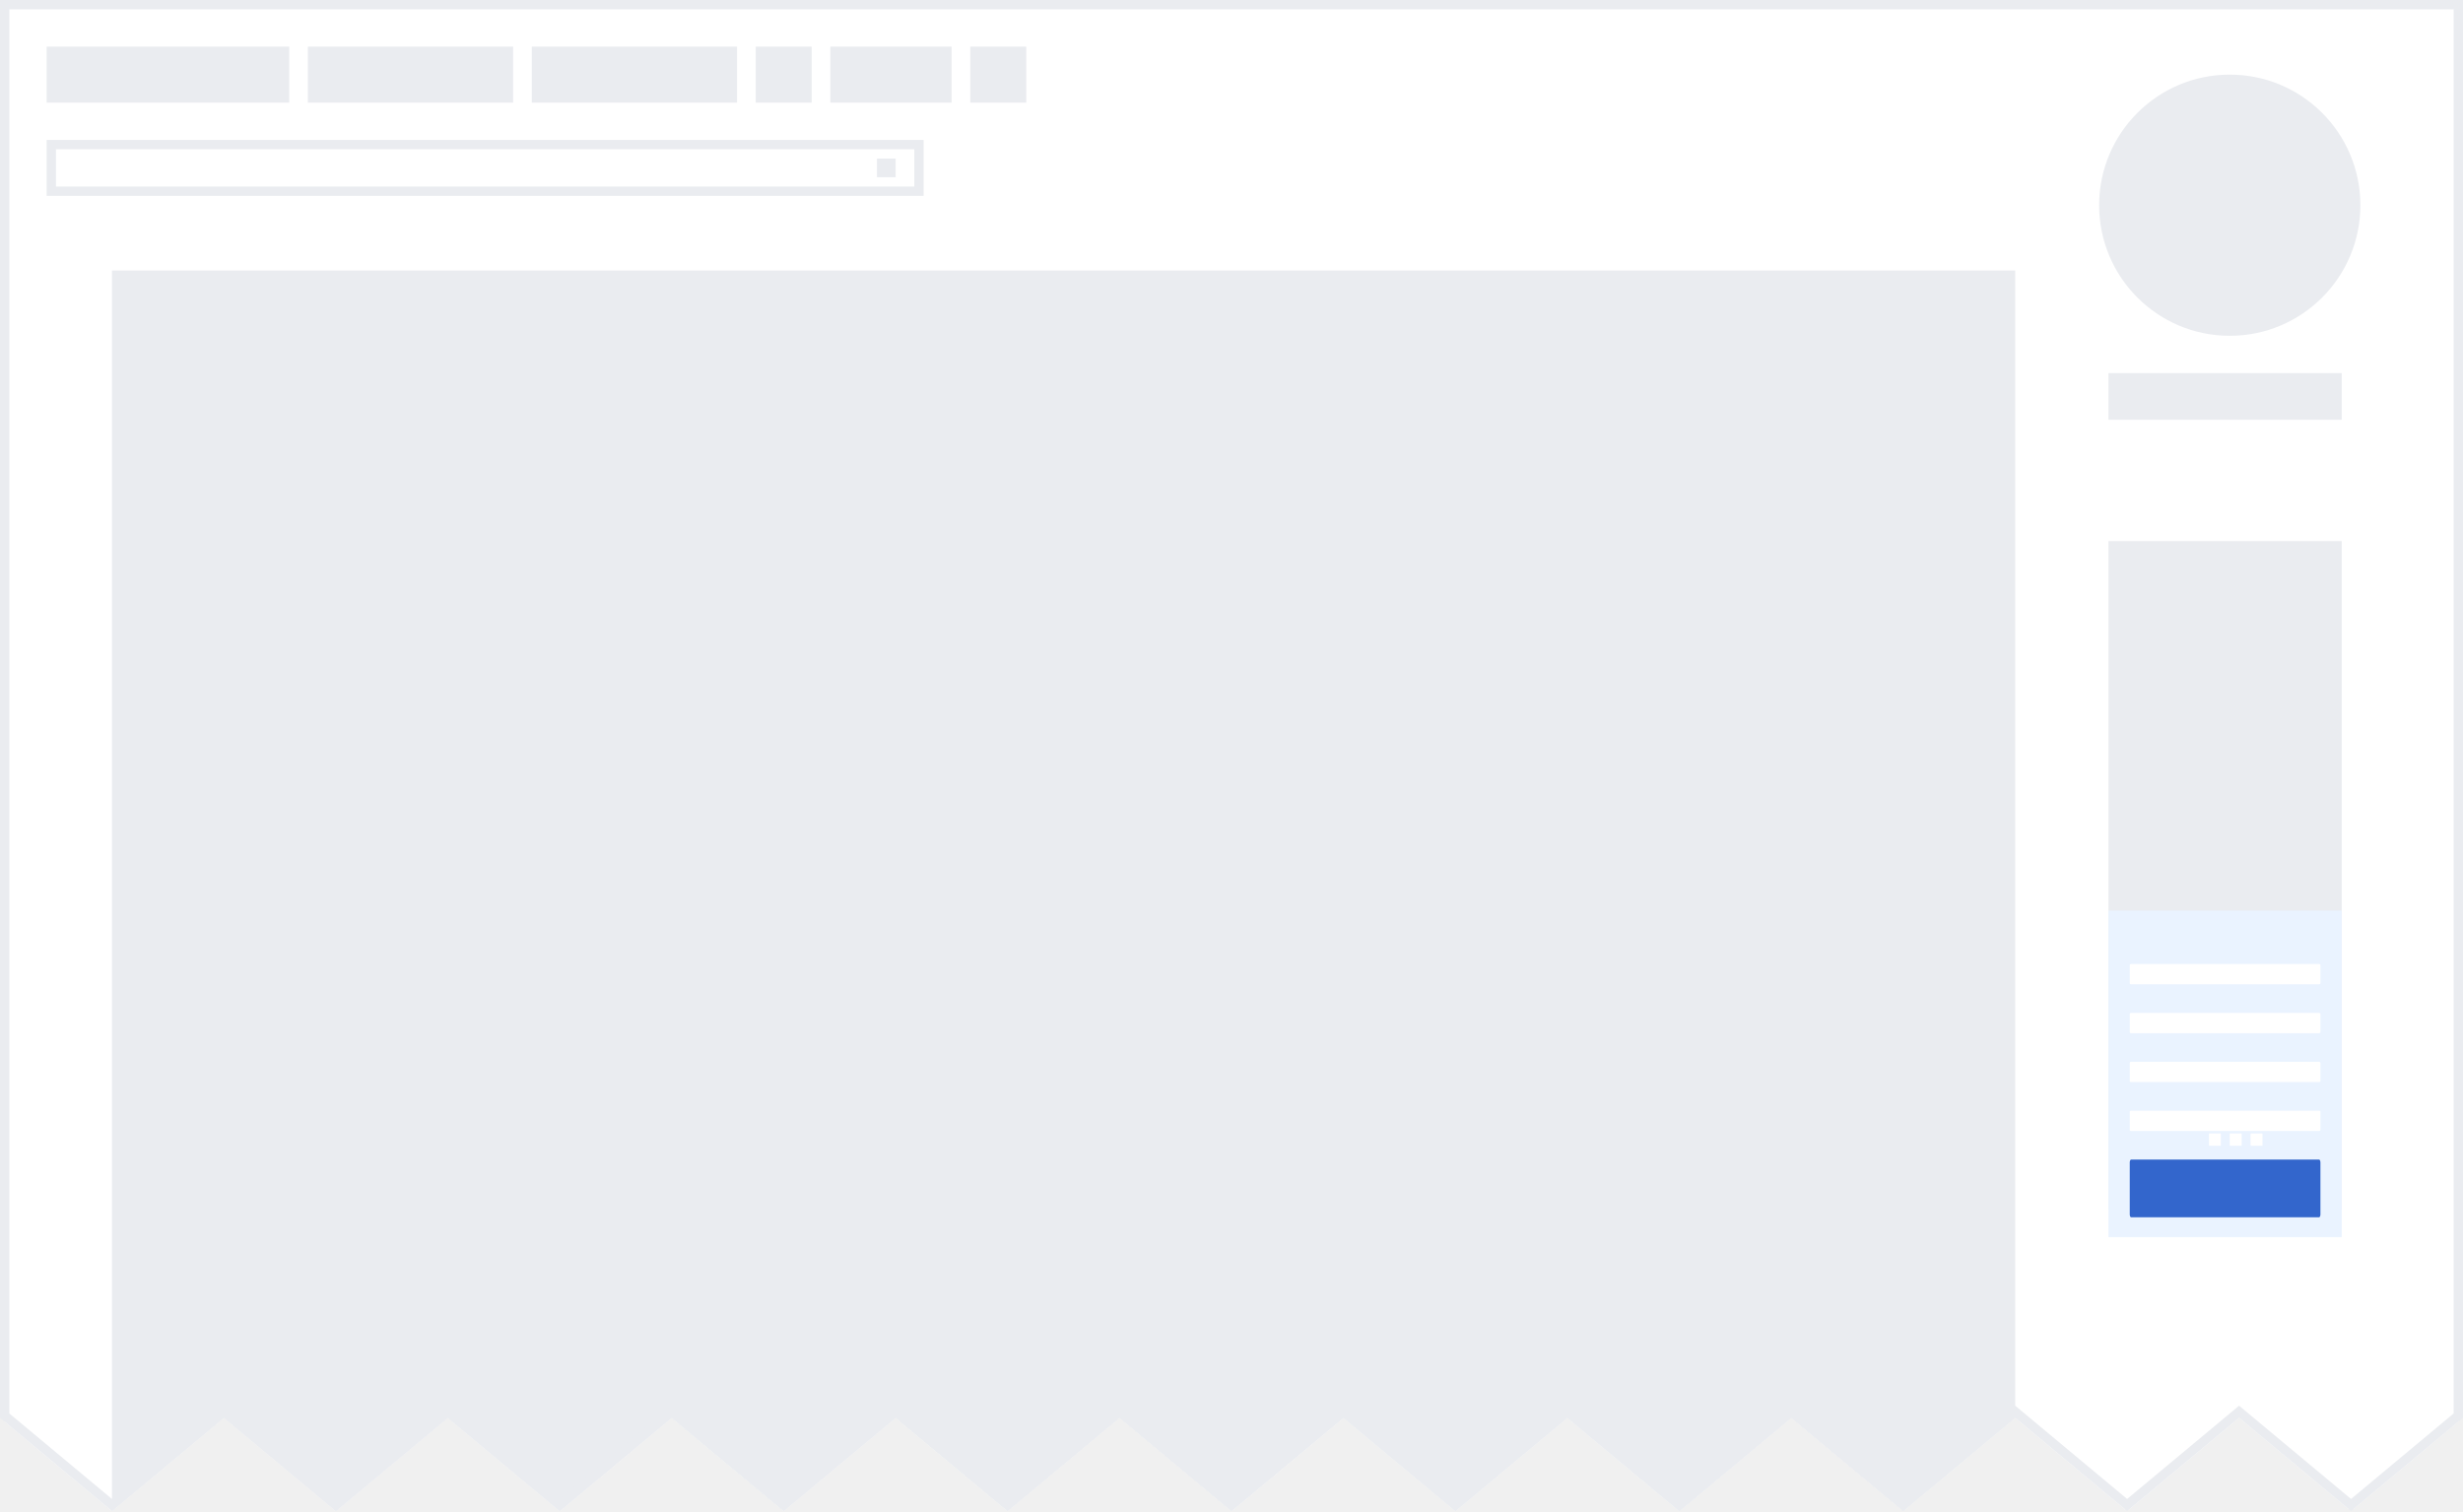
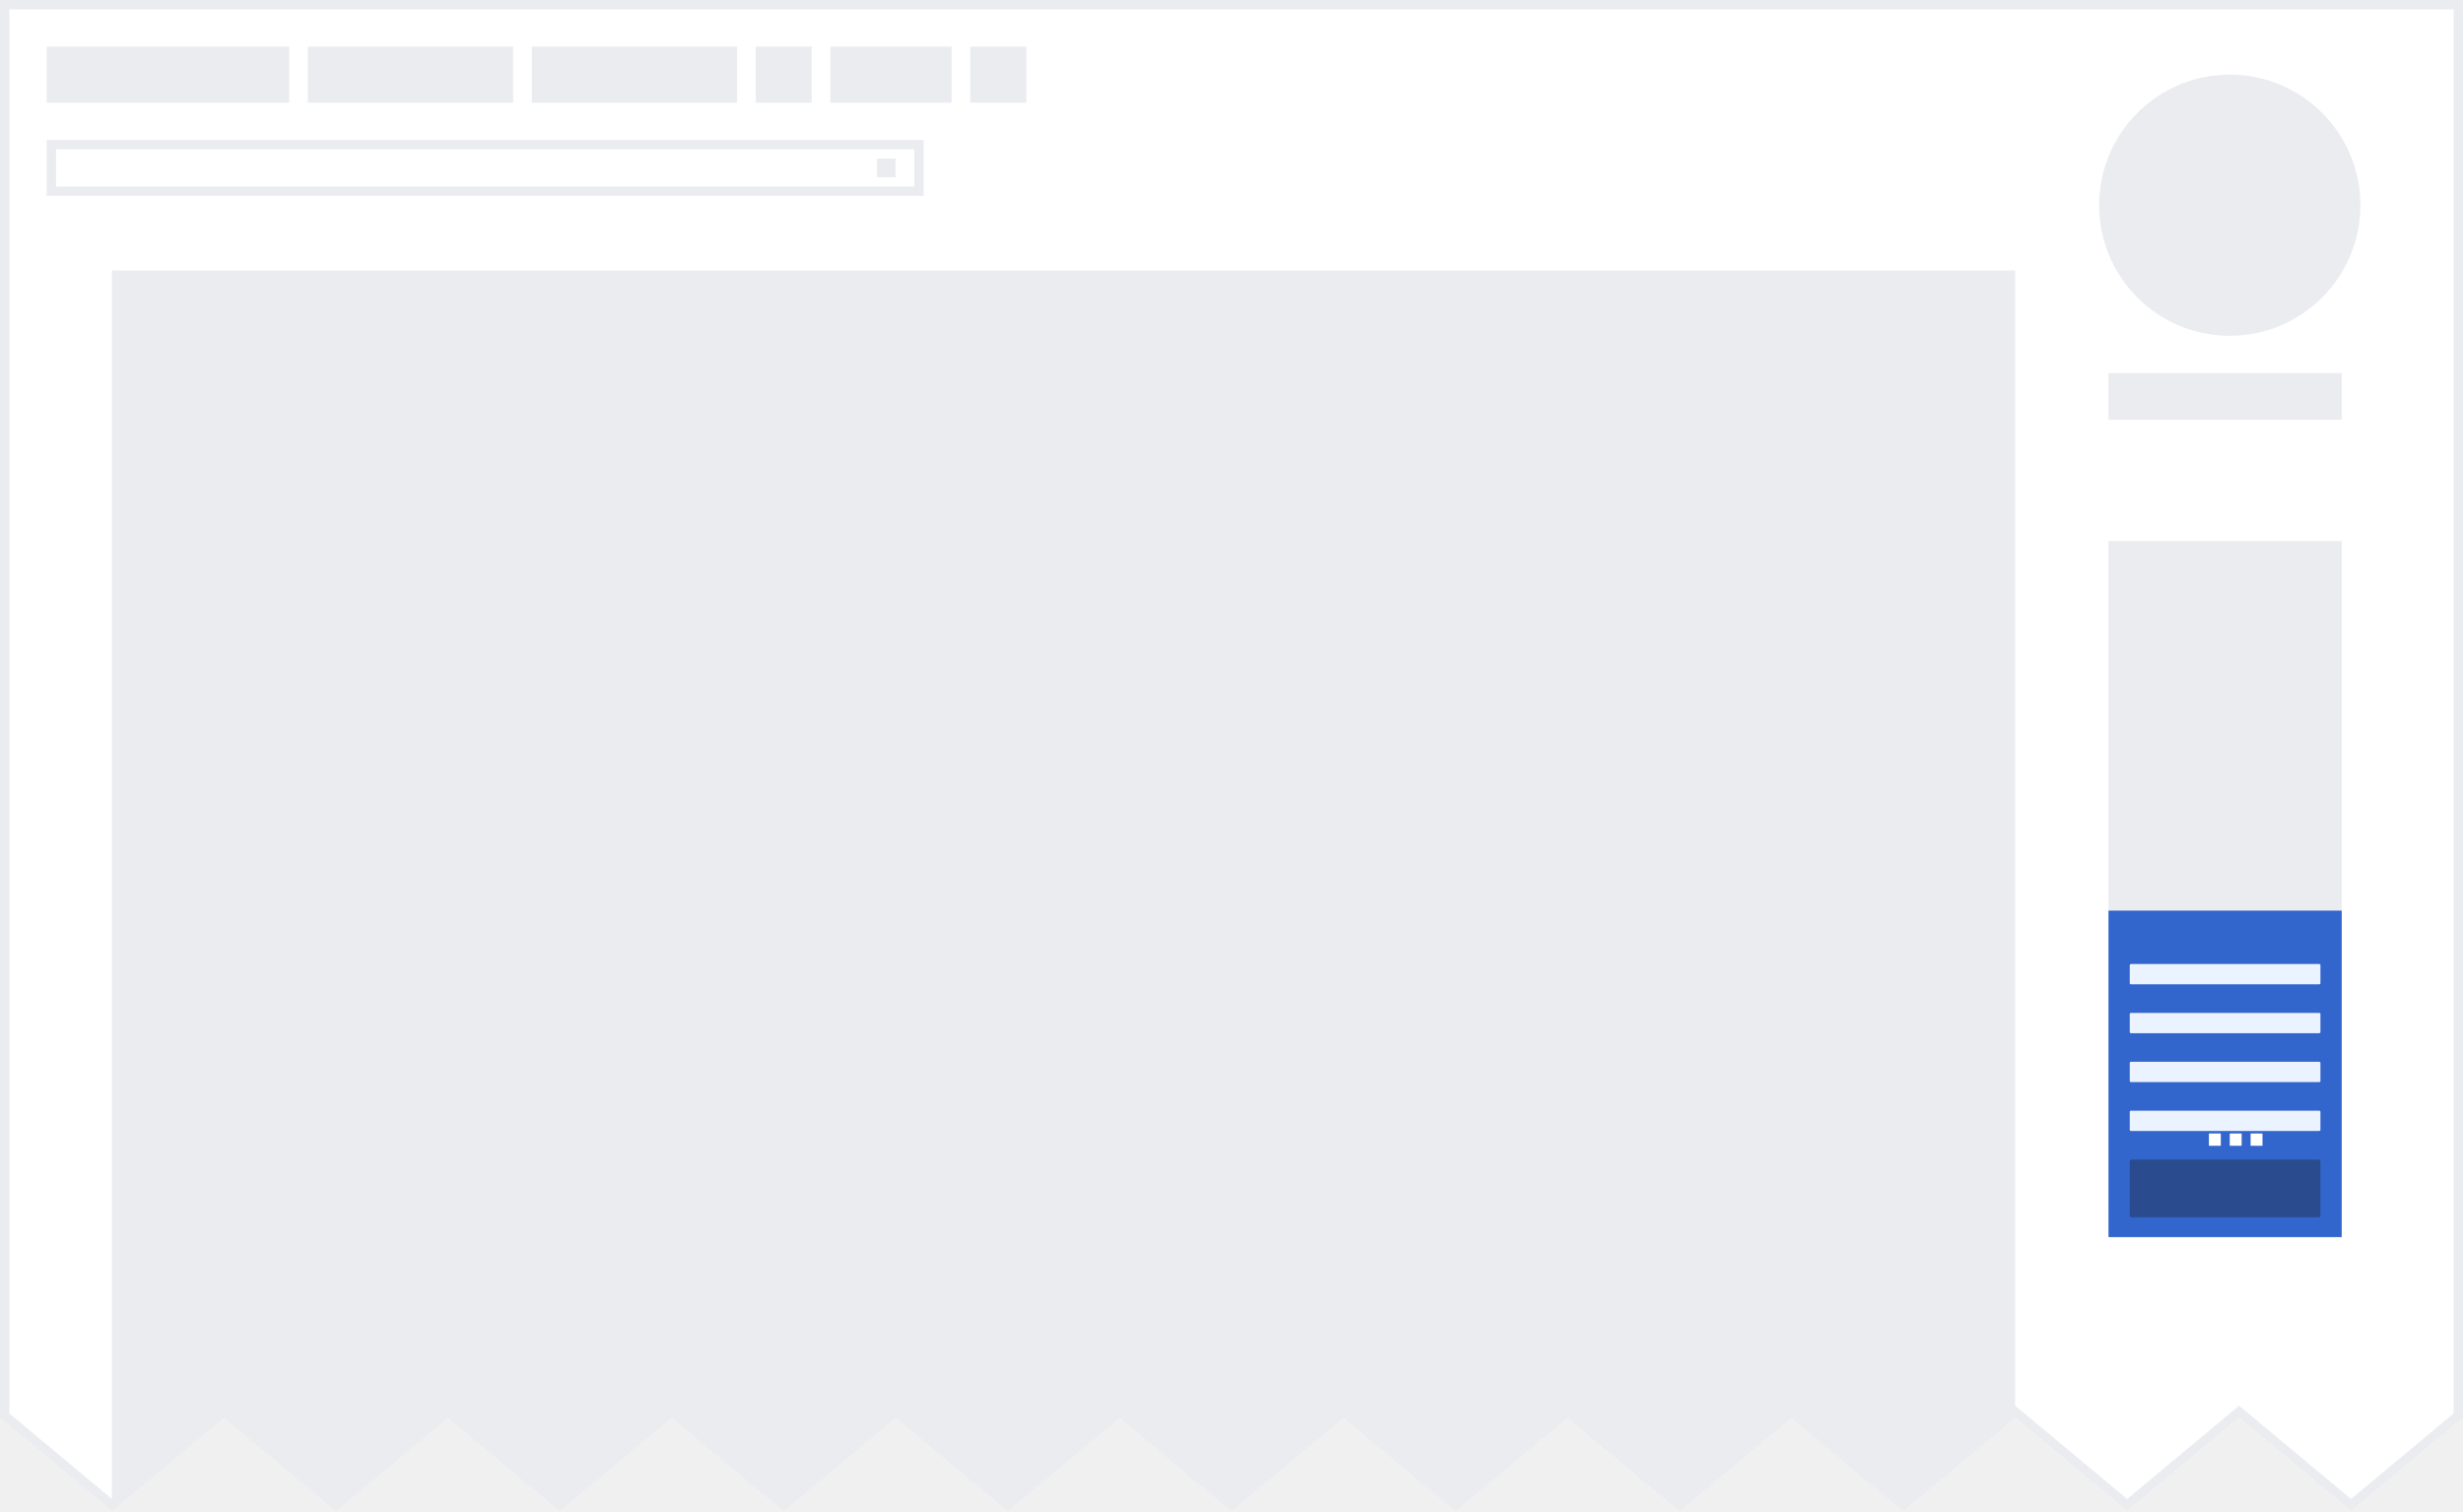
<svg xmlns="http://www.w3.org/2000/svg" width="264" height="162" viewBox="0 0 264 162">
  <defs>
    <clipPath id="jagged-edge">
      <path d="M0 0v152l12 10 12-10 12 10 12-10 12 10 12-10 12 10 12-10 12 10 12-10 12 10 12-10 12 10 12-10 12 10 12-10 12 10 12-10 12 10 12-10 12 10 12-10V0z" />
    </clipPath>
  </defs>
  <g id="screenshot" transform="matrix(-1 0 0 1 264 0)" clip-path="url(#jagged-edge)">
    <path id="background" fill="#fff" d="M263.5 162.25l-263-.5V.5h263z" />
    <g fill="#eaecf0">
      <path id="article" d="M252 162.496V29H48v133.496z" />
      <path id="logo" d="M11 22c0-7.732 6.268-14 14-14s14 6.268 14 14-6.268 14-14 14-14-6.268-14-14z" />
      <path id="sidebar" d="M38 129.667V58H13v71.667h25z" />
      <path id="personal-tools" d="M233 5h26v6h-26V5zm-24 0h22v6h-22zm-24 0h22v6h-22zm-23 0h13v6h-13zm15 0h6v6h-6zm-23 0h6v6h-6z" />
    </g>
    <g id="search" fill="#eaecf0">
      <path id="path5717" d="M258 16v4h-92v-4h92m1-1h-94v6h94v-6z" />
      <path id="icon" d="M168 17h2v2h-2z" />
    </g>
    <path id="sitename" fill="#eaecf0" d="M38 45v-5H13v5h25z" />
    <path id="border" fill="#eaecf0" d="M0 0v162h264V0zm1 1h262v150.533l-11 9.166-12-10-12 10-12-10-12 10-12-10-12 10-12-10-12 10-12-10-12 10-12-10-12 10-12-10-12 10-12-10-12 10-12-10-12 10-12-10-12 10-11-9.17z" />
-     <path fill="#eaf3ff" d="M38 132.625v-35H13v35h25z" />
-     <rect width="20.438" height="2.176" x="15.281" y="108.59" fill="#fff" rx=".151" ry=".107" />
-     <rect width="20.438" height="2.176" x="15.281" y="113.831" fill="#fff" rx=".151" ry=".107" />
-     <rect width="20.438" height="6.188" x="15.281" y="124.313" fill="#36c" rx=".151" ry=".303" />
+     <path fill="#36c" d="M38 132.625v-35H13v35h25z" />
+     <rect width="20.438" height="2.176" x="15.281" y="108.59" fill="#eaf3ff" rx=".151" ry=".107" />
+     <rect width="20.438" height="2.176" x="15.281" y="113.831" fill="#eaf3ff" rx=".151" ry=".107" />
+     <rect width="20.438" height="6.188" x="15.281" y="124.313" fill="#2a4b8d" rx=".151" ry=".303" />
    <g fill="#fff" transform="matrix(.7 0 0 .7 7.3 33.5)">
      <rect width="1.823" height="1.882" x="20.273" y="125.738" rx=".013" ry=".092" />
      <rect width="1.823" height="1.882" x="26.655" y="125.738" rx=".013" ry=".092" />
      <rect width="1.823" height="1.882" x="23.464" y="125.738" rx=".013" ry=".092" />
    </g>
-     <rect width="20.438" height="2.176" x="15.281" y="103.349" fill="#fff" rx=".151" ry=".107" />
-     <rect width="20.438" height="2.176" x="15.281" y="119.072" fill="#fff" rx=".151" ry=".107" />
+     <rect width="20.438" height="2.176" x="15.281" y="103.349" fill="#eaf3ff" rx=".151" ry=".107" />
+     <rect width="20.438" height="2.176" x="15.281" y="119.072" fill="#eaf3ff" rx=".151" ry=".107" />
  </g>
</svg>
